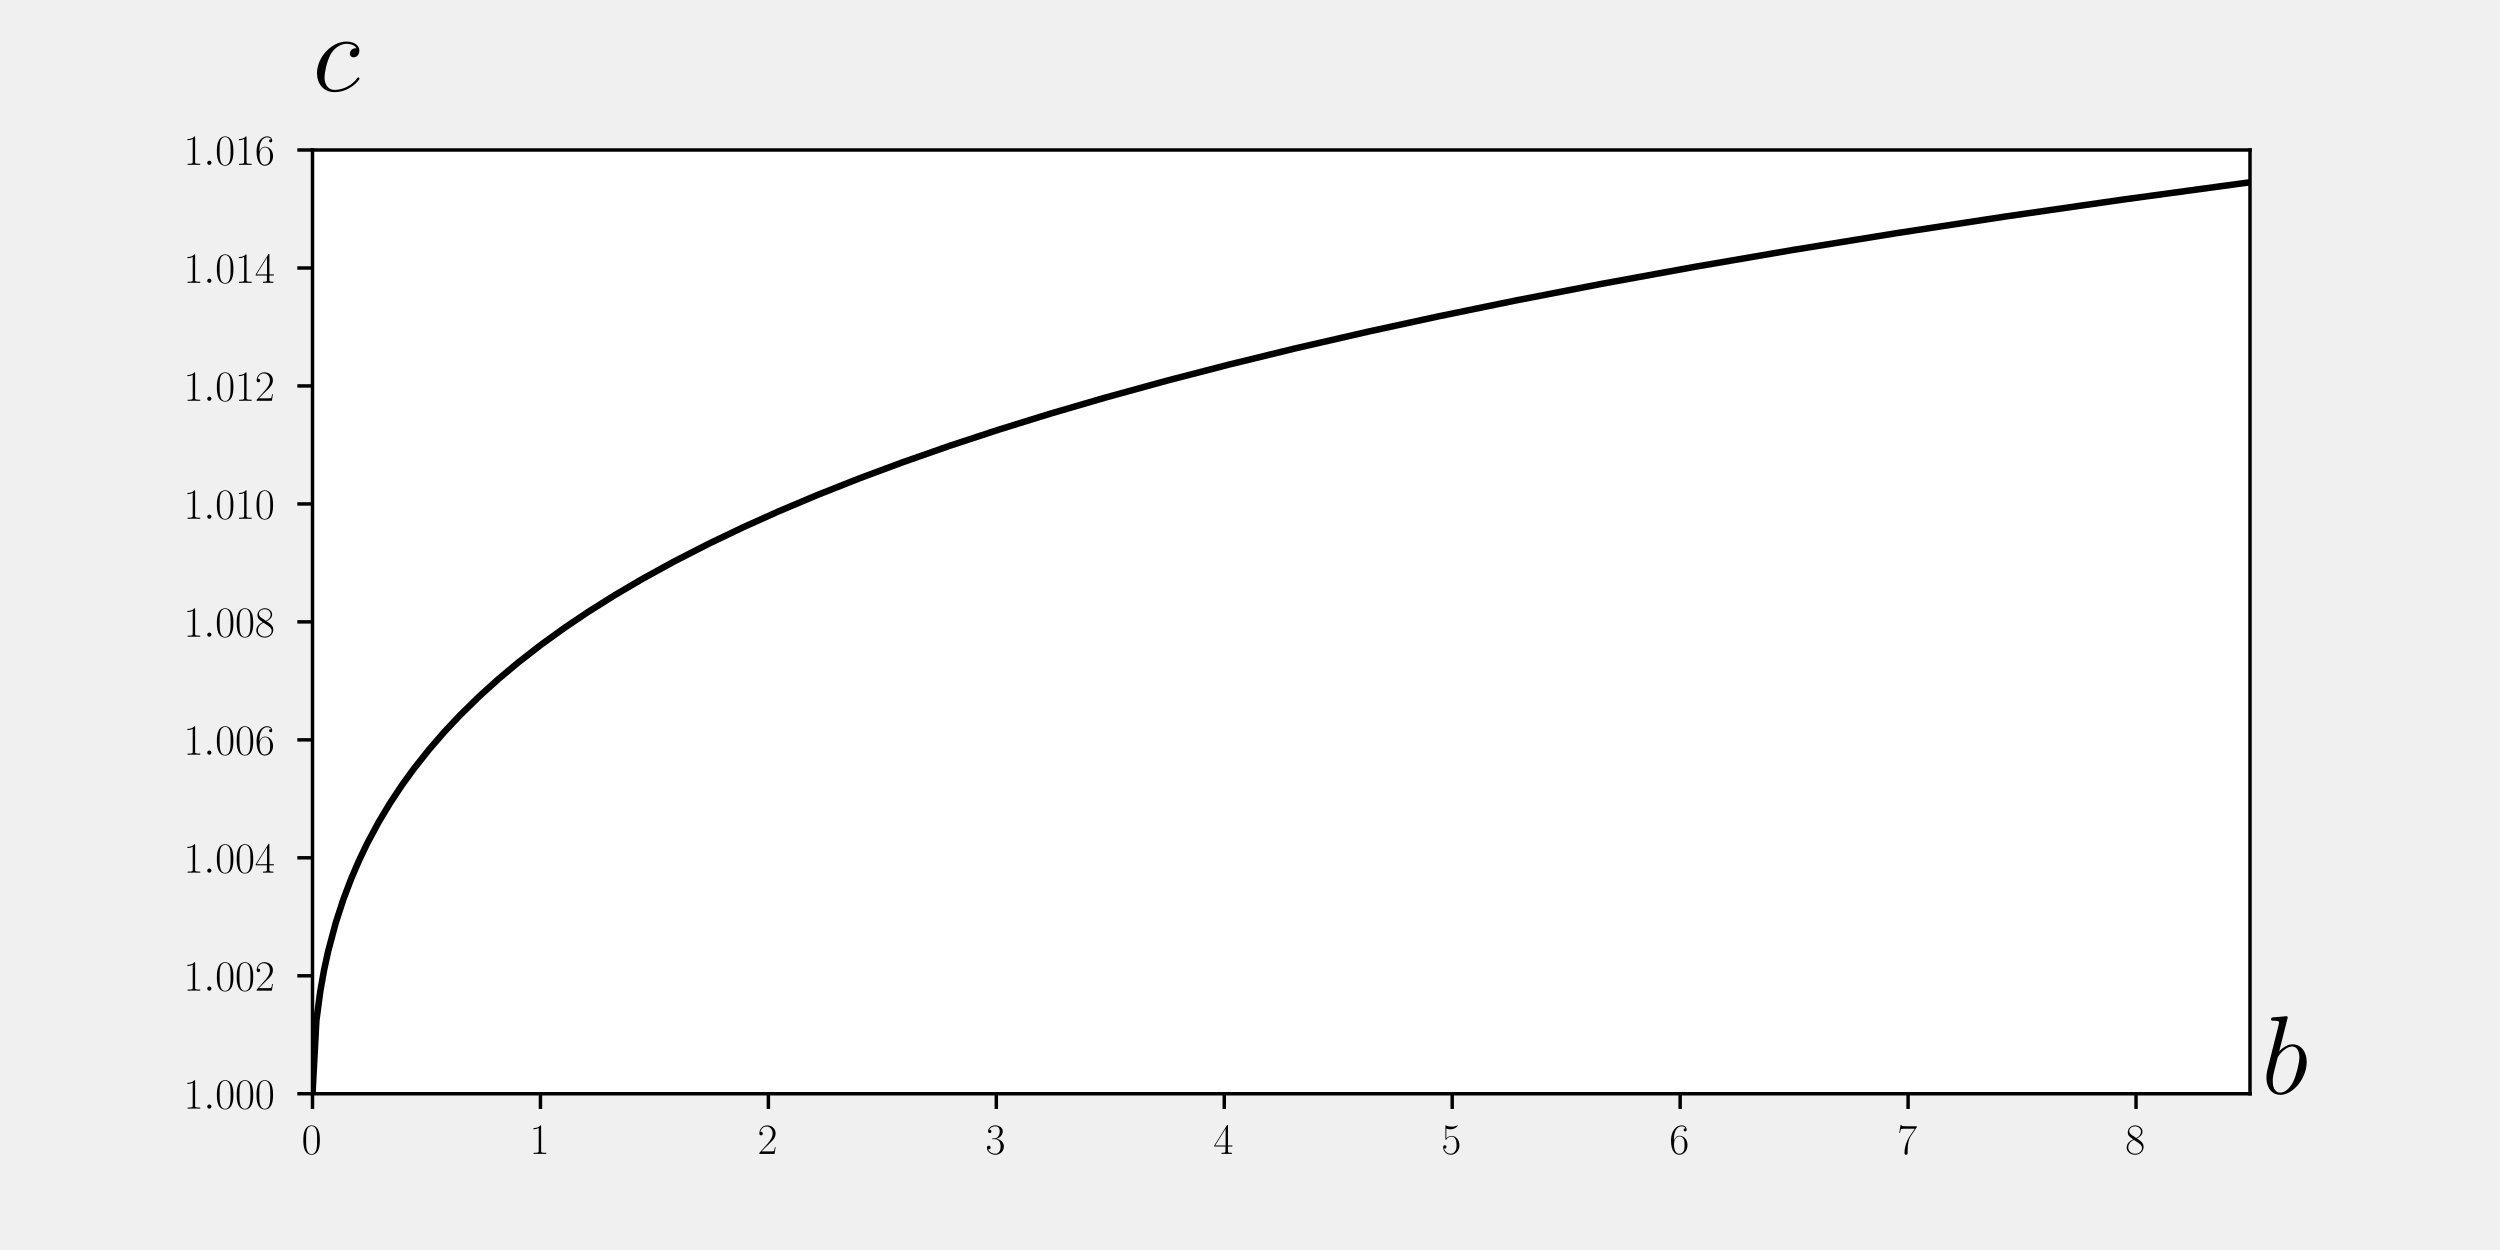
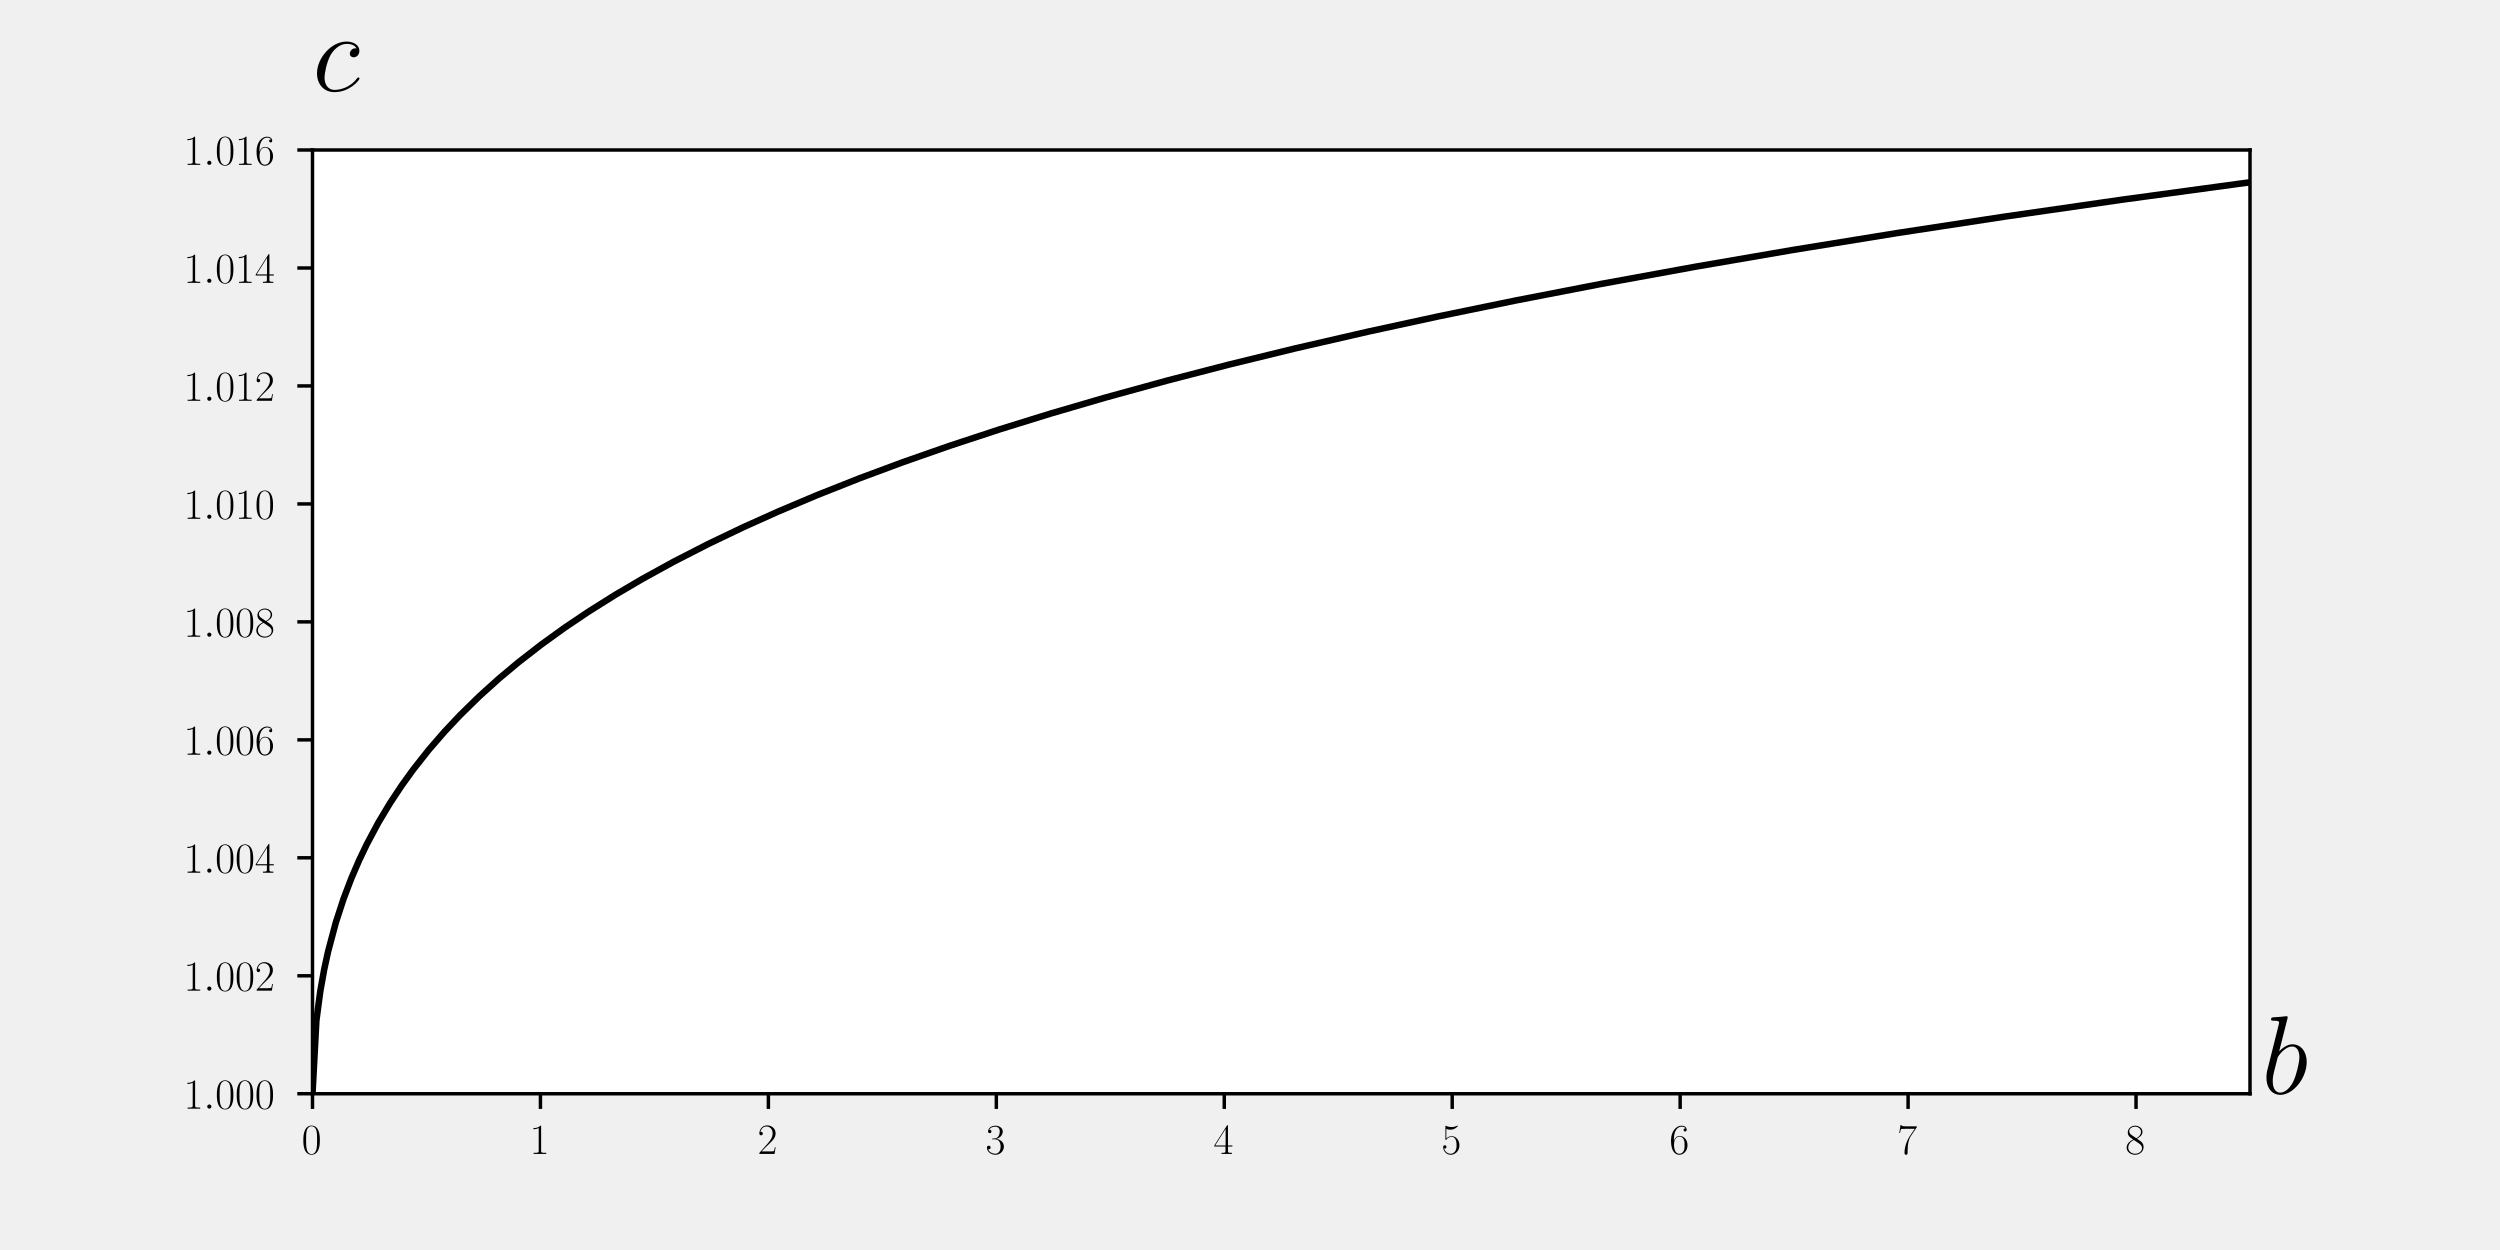
<svg xmlns="http://www.w3.org/2000/svg" xmlns:xlink="http://www.w3.org/1999/xlink" height="288pt" version="1.1" viewBox="0 0 576 288" width="576pt">
  <defs>
    <style type="text/css">*{stroke-linecap:butt;stroke-linejoin:round;}</style>
  </defs>
  <g id="figure_1">
    <g id="patch_1">
      <path d="M 0 288  L 576 288  L 576 0  L 0 0  z " style="fill:none;" />
    </g>
    <g id="axes_1">
      <g id="patch_2">
        <path d="M 72 252  L 518.4 252  L 518.4 34.56  L 72 34.56  z " style="fill:#ffffff;" />
      </g>
      <g id="matplotlib.axis_1">
        <g id="xtick_1">
          <g id="line2d_1">
            <defs>
-               <path d="M 0 0  L 0 3.5  " id="m4cc71cea1b" style="stroke:#000000;stroke-width:0.8;" />
+               <path d="M 0 0  L 0 3.5  " id="m90439cd7e2" style="stroke:#000000;stroke-width:0.8;" />
            </defs>
            <g>
-               <use style="stroke:#000000;stroke-width:0.8;" x="72" xlink:href="#m4cc71cea1b" y="252" />
+               <use style="stroke:#000000;stroke-width:0.8;" x="72" xlink:href="#m90439cd7e2" y="252" />
            </g>
          </g>
          <g id="text_1">
            <g transform="translate(69.50933 265.8615)scale(0.1 -0.1)">
              <defs>
-                 <path d="M 42 31.844  C 42 37.969 41.906 48.422 37.703 56.453  C 34 63.484 28.094 66 22.906 66  C 18.094 66 12 63.781 8.203 56.562  C 4.203 49.016 3.797 39.672 3.797 31.844  C 3.797 26.109 3.906 17.375 7 9.734  C 11.297 -0.609 19 -2 22.906 -2  C 27.5 -2 34.5 -0.109 38.594 9.438  C 41.594 16.375 42 24.5 42 31.844  z M 22.906 -0.406  C 16.5 -0.406 12.703 5.125 11.297 12.75  C 10.203 18.688 10.203 27.328 10.203 32.953  C 10.203 40.688 10.203 47.109 11.5 53.234  C 13.406 61.781 19 64.391 22.906 64.391  C 27 64.391 32.297 61.672 34.203 53.438  C 35.5 47.719 35.594 40.984 35.594 32.953  C 35.594 26.422 35.594 18.375 34.406 12.453  C 32.297 1.5 26.406 -0.406 22.906 -0.406  z " id="CMR17-48" />
+                 <path d="M 42 31.641  C 42 37.75 41.906 48.125 37.703 56.109  C 34 63.109 28.094 65.594 22.906 65.594  C 18.094 65.594 12 63.406 8.203 56.203  C 4.203 48.719 3.797 39.438 3.797 31.641  C 3.797 25.953 3.906 17.281 7 9.672  C 11.297 -0.609 19 -2 22.906 -2  C 27.5 -2 34.5 -0.109 38.594 9.375  C 41.594 16.281 42 24.359 42 31.641  z M 22.906 -0.406  C 16.5 -0.406 12.703 5.078 11.297 12.688  C 10.203 18.562 10.203 27.156 10.203 32.75  C 10.203 40.438 10.203 46.828 11.5 52.922  C 13.406 61.391 19 64 22.906 64  C 27 64 32.297 61.297 34.203 53.125  C 35.5 47.438 35.594 40.734 35.594 32.75  C 35.594 26.25 35.594 18.266 34.406 12.375  C 32.297 1.484 26.406 -0.406 22.906 -0.406  z " id="CMR17-48" />
              </defs>
              <use transform="scale(0.996264)" xlink:href="#CMR17-48" />
            </g>
          </g>
        </g>
        <g id="xtick_2">
          <g id="line2d_2">
            <g>
-               <use style="stroke:#000000;stroke-width:0.8;" x="124.518" xlink:href="#m4cc71cea1b" y="252" />
+               <use style="stroke:#000000;stroke-width:0.8;" x="124.518" xlink:href="#m90439cd7e2" y="252" />
            </g>
          </g>
          <g id="text_2">
            <g transform="translate(122.027 265.8615)scale(0.1 -0.1)">
              <defs>
-                 <path d="M 26.594 63.797  C 26.594 65.891 26.5 66 25.094 66  C 21.203 61.359 15.297 59.891 9.703 59.688  C 9.406 59.688 8.906 59.688 8.797 59.5  C 8.703 59.297 8.703 59.094 8.703 57  C 11.797 57 17 57.594 21 59.984  L 21 7.297  C 21 3.797 20.797 2.594 12.203 2.594  L 9.203 2.594  L 9.203 0  C 14 0.094 19 0.188 23.797 0.188  C 28.594 0.188 33.594 0.094 38.406 0  L 38.406 2.594  L 35.406 2.594  C 26.797 2.594 26.594 3.688 26.594 7.297  z " id="CMR17-49" />
+                 <path d="M 26.594 63.406  C 26.594 65.5 26.5 65.5 25.094 65.5  C 21.203 61.188 15.297 59.797 9.703 59.797  C 9.406 59.797 8.906 59.797 8.797 59.5  C 8.703 59.297 8.703 59.094 8.703 57  C 11.797 57 17 57.594 21 59.984  L 21 7.203  C 21 3.688 20.797 2.5 12.203 2.5  L 9.203 2.5  L 9.203 0  C 14 0 19 0 23.797 0  C 28.594 0 33.594 0 38.406 0  L 38.406 2.5  L 35.406 2.5  C 26.797 2.5 26.594 3.594 26.594 7.156  z " id="CMR17-49" />
              </defs>
              <use transform="scale(0.996264)" xlink:href="#CMR17-49" />
            </g>
          </g>
        </g>
        <g id="xtick_3">
          <g id="line2d_3">
            <g>
-               <use style="stroke:#000000;stroke-width:0.8;" x="177.035" xlink:href="#m4cc71cea1b" y="252" />
+               <use style="stroke:#000000;stroke-width:0.8;" x="177.035" xlink:href="#m90439cd7e2" y="252" />
            </g>
          </g>
          <g id="text_3">
            <g transform="translate(174.5446 265.8615)scale(0.1 -0.1)">
              <defs>
-                 <path d="M 41.703 15.469  L 39.906 15.469  C 38.906 8.391 38.094 7.188 37.703 6.594  C 37.203 5.797 30 5.797 28.594 5.797  L 9.406 5.797  C 13 9.688 20 16.766 28.5 24.938  C 34.594 30.719 41.703 37.5 41.703 47.391  C 41.703 59.188 32.297 66 21.797 66  C 10.797 66 4.094 56.297 4.094 47.297  C 4.094 43.391 7 42.891 8.203 42.891  C 9.203 42.891 12.203 43.484 12.203 46.984  C 12.203 50.094 9.594 51 8.203 51  C 7.594 51 7 50.891 6.594 50.688  C 8.5 59.188 14.297 63.391 20.406 63.391  C 29.094 63.391 34.797 56.5 34.797 47.391  C 34.797 38.703 29.703 31.219 24 24.734  L 4.094 2.297  L 4.094 0  L 39.297 0  z " id="CMR17-50" />
+                 <path d="M 41.703 15.453  L 39.906 15.453  C 38.906 8.375 38.094 7.172 37.703 6.562  C 37.203 5.766 30 5.766 28.594 5.766  L 9.406 5.766  C 13 9.672 20 16.75 28.5 24.953  C 34.594 30.734 41.703 37.531 41.703 47.422  C 41.703 59.219 32.297 66 21.797 66  C 10.797 66 4.094 56.312 4.094 47.344  C 4.094 43.438 7 42.938 8.203 42.938  C 9.203 42.938 12.203 43.547 12.203 47.031  C 12.203 50.109 9.594 51 8.203 51  C 7.594 51 7 50.906 6.594 50.703  C 8.5 59.219 14.297 63.406 20.406 63.406  C 29.094 63.406 34.797 56.516 34.797 47.422  C 34.797 38.734 29.703 31.25 24 24.75  L 4.094 2.281  L 4.094 0  L 39.297 0  z " id="CMR17-50" />
              </defs>
              <use transform="scale(0.996264)" xlink:href="#CMR17-50" />
            </g>
          </g>
        </g>
        <g id="xtick_4">
          <g id="line2d_4">
            <g>
-               <use style="stroke:#000000;stroke-width:0.8;" x="229.553" xlink:href="#m4cc71cea1b" y="252" />
+               <use style="stroke:#000000;stroke-width:0.8;" x="229.553" xlink:href="#m90439cd7e2" y="252" />
            </g>
          </g>
          <g id="text_4">
            <g transform="translate(227.0623 265.8615)scale(0.1 -0.1)">
              <defs>
-                 <path d="M 22.094 34  C 31 34 34.906 26.141 34.906 17.094  C 34.906 5.031 28.5 0.391 22.703 0.391  C 17.406 0.391 8.797 3.016 6.094 10.797  C 6.594 10.594 7.094 10.594 7.594 10.594  C 10 10.594 11.797 12.188 11.797 14.797  C 11.797 17.688 9.594 19 7.594 19  C 5.906 19 3.297 18.188 3.297 14.484  C 3.297 5.234 12.297 -2 22.906 -2  C 34 -2 42.5 6.75 42.5 16.984  C 42.5 26.844 34.5 34 25 35.094  C 32.594 36.672 39.906 43.375 39.906 52.391  C 39.906 60.25 32 66 23 66  C 13.906 66 5.906 60.344 5.906 52.297  C 5.906 48.797 8.5 48.188 9.797 48.188  C 11.906 48.188 13.703 49.484 13.703 52.094  C 13.703 54.688 11.906 56 9.797 56  C 9.406 56 8.906 56 8.5 55.797  C 11.406 62.484 19.297 63.688 22.797 63.688  C 26.297 63.688 32.906 61.969 32.906 52.297  C 32.906 49.484 32.5 44.547 29.094 40.219  C 26.094 36.391 22.703 36.188 19.406 35.891  C 18.906 35.891 16.594 35.688 16.203 35.688  C 15.5 35.594 15.094 35.5 15.094 34.797  C 15.094 34.094 15.203 34 17.203 34  z " id="CMR17-51" />
+                 <path d="M 22.094 33.703  C 31 33.703 34.906 25.969 34.906 17.031  C 34.906 5 28.5 0.391 22.703 0.391  C 17.406 0.391 8.797 3.031 6.094 10.828  C 6.594 10.625 7.094 10.625 7.594 10.625  C 10 10.625 11.797 12.219 11.797 14.812  C 11.797 17.703 9.594 19 7.594 19  C 5.906 19 3.297 18.203 3.297 14.469  C 3.297 5.234 12.297 -2 22.906 -2  C 34 -2 42.5 6.719 42.5 16.953  C 42.5 26.672 34.5 33.703 25 34.797  C 32.594 36.375 39.906 43.062 39.906 52.016  C 39.906 59.688 32 65.297 23 65.297  C 13.906 65.297 5.906 59.828 5.906 52.016  C 5.906 48.594 8.5 48 9.797 48  C 11.906 48 13.703 49.297 13.703 51.891  C 13.703 54.469 11.906 55.766 9.797 55.766  C 9.406 55.766 8.906 55.766 8.5 55.578  C 11.406 61.859 19.297 63 22.797 63  C 26.297 63 32.906 61.328 32.906 51.875  C 32.906 49.109 32.5 44.188 29.094 39.844  C 26.094 36 22.703 36 19.406 35.688  C 18.906 35.688 16.594 35.453 16.203 35.453  C 15.5 35.359 15.094 35.266 15.094 34.5  C 15.094 33.797 15.203 33.703 17.203 33.703  z " id="CMR17-51" />
              </defs>
              <use transform="scale(0.996264)" xlink:href="#CMR17-51" />
            </g>
          </g>
        </g>
        <g id="xtick_5">
          <g id="line2d_5">
            <g>
-               <use style="stroke:#000000;stroke-width:0.8;" x="282.071" xlink:href="#m4cc71cea1b" y="252" />
+               <use style="stroke:#000000;stroke-width:0.8;" x="282.071" xlink:href="#m90439cd7e2" y="252" />
            </g>
          </g>
          <g id="text_5">
            <g transform="translate(279.5799 265.8615)scale(0.1 -0.1)">
              <defs>
-                 <path d="M 33.594 64.797  C 33.594 66.891 33.5 67 31.703 67  L 2 19.594  L 2 17  L 27.797 17  L 27.797 7.188  C 27.797 3.594 27.594 2.594 20.594 2.594  L 18.703 2.594  L 18.703 0  C 21.906 0.188 27.297 0.188 30.703 0.188  C 34.094 0.188 39.5 0.188 42.703 0  L 42.703 2.594  L 40.797 2.594  C 33.797 2.594 33.594 3.594 33.594 7.188  L 33.594 17  L 43.797 17  L 43.797 19.594  L 33.594 19.594  z M 28.094 58.172  L 28.094 19.594  L 4 19.594  z " id="CMR17-52" />
+                 <path d="M 33.594 64.406  C 33.594 66.5 33.5 66.5 31.703 66.5  L 2 19.594  L 2 17  L 27.797 17  L 27.797 7.141  C 27.797 3.5 27.594 2.5 20.594 2.5  L 18.703 2.5  L 18.703 0  C 21.906 0 27.297 0 30.703 0  C 34.094 0 39.5 0 42.703 0  L 42.703 2.5  L 40.797 2.5  C 33.797 2.5 33.594 3.5 33.594 7.141  L 33.594 17  L 43.797 17  L 43.797 19.594  L 33.594 19.594  z M 28.094 57.859  L 28.094 19.594  L 4 19.594  z " id="CMR17-52" />
              </defs>
              <use transform="scale(0.996264)" xlink:href="#CMR17-52" />
            </g>
          </g>
        </g>
        <g id="xtick_6">
          <g id="line2d_6">
            <g>
-               <use style="stroke:#000000;stroke-width:0.8;" x="334.588" xlink:href="#m4cc71cea1b" y="252" />
+               <use style="stroke:#000000;stroke-width:0.8;" x="334.588" xlink:href="#m90439cd7e2" y="252" />
            </g>
          </g>
          <g id="text_6">
            <g transform="translate(332.0976 265.8615)scale(0.1 -0.1)">
              <defs>
-                 <path d="M 11.406 58.594  C 12.406 58.188 16.5 56.891 20.703 56.891  C 30 56.891 35.094 61.891 38 64.688  C 38 65.484 38 66 37.406 66  C 37.297 66 37.094 66 36.297 65.594  C 32.797 64.094 28.703 63 23.703 63  C 20.703 63 16.203 63.359 11.297 65.484  C 10.203 66 10 66 9.906 66  C 9.406 66 9.297 65.891 9.297 63.906  L 9.297 34.859  C 9.297 33.016 9.297 32.5 10.297 32.5  C 10.797 32.5 11 32.703 11.5 33.422  C 14.703 38.047 19.094 40 24.094 40  C 27.594 40 35.094 37.734 35.094 20.203  C 35.094 16.984 35.094 11.188 32.094 6.594  C 29.594 2.484 25.703 0.391 21.406 0.391  C 14.797 0.391 8.094 4.984 6.297 12.688  C 6.703 12.594 7.5 12.391 7.906 12.391  C 9.203 12.391 11.703 13.094 11.703 16.188  C 11.703 18.891 9.797 20 7.906 20  C 5.594 20 4.094 18.594 4.094 15.797  C 4.094 7.094 11 -2 21.594 -2  C 31.906 -2 41.703 6.891 41.703 19.797  C 41.703 32.094 33.906 41.594 24.203 41.594  C 19.094 41.594 14.797 39.688 11.406 36  z " id="CMR17-53" />
+                 <path d="M 11.406 57.688  C 12.406 57.281 16.5 56 20.703 56  C 30 56 35.094 61.109 38 64.062  C 38 64.953 38 65.5 37.406 65.5  C 37.297 65.5 37.094 65.5 36.297 65.047  C 32.797 63.406 28.703 62.078 23.703 62.078  C 20.703 62.078 16.203 62.484 11.297 64.672  C 10.203 65.172 10 65.172 9.906 65.172  C 9.406 65.172 9.297 65.062 9.297 63.078  L 9.297 34.422  C 9.297 32.641 9.297 32.141 10.297 32.141  C 10.797 32.141 11 32.344 11.5 33.031  C 14.703 37.516 19.094 39.406 24.094 39.406  C 27.594 39.406 35.094 37.219 35.094 20.141  C 35.094 16.953 35.094 11.172 32.094 6.578  C 29.594 2.484 25.703 0.391 21.406 0.391  C 14.797 0.391 8.094 5 6.297 12.719  C 6.703 12.609 7.5 12.422 7.906 12.422  C 9.203 12.422 11.703 13.125 11.703 16.219  C 11.703 18.906 9.797 20 7.906 20  C 5.594 20 4.094 18.594 4.094 15.797  C 4.094 7.094 11 -2 21.594 -2  C 31.906 -2 41.703 6.875 41.703 19.75  C 41.703 31.719 33.906 41 24.203 41  C 19.094 41 14.797 39.109 11.406 35.531  z " id="CMR17-53" />
              </defs>
              <use transform="scale(0.996264)" xlink:href="#CMR17-53" />
            </g>
          </g>
        </g>
        <g id="xtick_7">
          <g id="line2d_7">
            <g>
-               <use style="stroke:#000000;stroke-width:0.8;" x="387.106" xlink:href="#m4cc71cea1b" y="252" />
+               <use style="stroke:#000000;stroke-width:0.8;" x="387.106" xlink:href="#m90439cd7e2" y="252" />
            </g>
          </g>
          <g id="text_7">
            <g transform="translate(384.6152 265.8615)scale(0.1 -0.1)">
              <defs>
-                 <path d="M 10.594 34.344  C 10.594 58 21.797 63.688 28.297 63.688  C 30.406 63.688 35.5 63.266 37.5 59.094  C 35.906 59.094 32.906 59.094 32.906 55.594  C 32.906 52.891 35.094 52 36.5 52  C 37.406 52 40.094 52.391 40.094 55.797  C 40.094 62.297 35.094 66 28.203 66  C 16.297 66 3.797 53.297 3.797 31.422  C 3.797 4.016 15.094 -2 23.094 -2  C 32.797 -2 42 6.734 42 20.234  C 42 32.828 33.906 42 23.703 42  C 17.594 42 13.094 37.969 10.594 30.922  z M 23.094 0.391  C 10.797 0.391 10.797 18.938 10.797 22.656  C 10.797 29.906 14.203 40.391 23.5 40.391  C 25.203 40.391 30.094 40.391 33.406 33.438  C 35.203 29.516 35.203 25.375 35.203 20.344  C 35.203 14.906 35.203 10.875 33.094 6.844  C 30.906 2.703 27.703 0.391 23.094 0.391  z " id="CMR17-54" />
+                 <path d="M 10.594 34  C 10.594 57.656 21.797 63 28.297 63  C 30.406 63 35.5 62.641 37.5 59  C 35.906 59 32.906 59 32.906 55.516  C 32.906 52.828 35.094 51.922 36.5 51.922  C 37.406 51.922 40.094 52.312 40.094 55.625  C 40.094 61.781 35.094 65.297 28.203 65.297  C 16.297 65.297 3.797 52.969 3.797 31  C 3.797 3.953 15.094 -2 23.094 -2  C 32.797 -2 42 6.672 42 20.047  C 42 32.516 33.906 41.594 23.703 41.594  C 17.594 41.594 13.094 37.609 10.594 30.625  z M 23.094 0.391  C 10.797 0.391 10.797 18.75 10.797 22.438  C 10.797 29.625 14.203 40 23.5 40  C 25.203 40 30.094 40 33.406 33.125  C 35.203 29.219 35.203 25.141 35.203 20.141  C 35.203 14.75 35.203 10.781 33.094 6.781  C 30.906 2.672 27.703 0.391 23.094 0.391  z " id="CMR17-54" />
              </defs>
              <use transform="scale(0.996264)" xlink:href="#CMR17-54" />
            </g>
          </g>
        </g>
        <g id="xtick_8">
          <g id="line2d_8">
            <g>
-               <use style="stroke:#000000;stroke-width:0.8;" x="439.624" xlink:href="#m4cc71cea1b" y="252" />
+               <use style="stroke:#000000;stroke-width:0.8;" x="439.624" xlink:href="#m90439cd7e2" y="252" />
            </g>
          </g>
          <g id="text_8">
            <g transform="translate(437.1329 265.8615)scale(0.1 -0.1)">
              <defs>
-                 <path d="M 45.094 61.797  L 45.094 64  L 21.594 64  C 9.906 64 9.703 65.094 9.297 67  L 7.5 67  L 4.594 48.5  L 6.406 48.5  C 6.703 50.406 7.406 55.5 8.594 57.391  C 9.203 58.188 16.594 58.188 18.297 58.188  L 40.297 58.188  L 29.203 41.719  C 21.797 30.641 16.703 15.672 16.703 2.594  C 16.703 1.391 16.703 -2 20.297 -2  C 23.906 -2 23.906 1.391 23.906 2.688  L 23.906 7.281  C 23.906 23.656 26.703 34.438 31.297 41.312  z " id="CMR17-55" />
+                 <path d="M 45.094 61.578  L 45.094 63.766  L 21.594 63.766  C 9.906 63.766 9.703 65.078 9.297 67  L 7.5 67  L 4.594 48.344  L 6.406 48.344  C 6.703 50.234 7.406 55.312 8.594 57.203  C 9.203 58 16.594 58 18.297 58  L 40.297 58  L 29.203 41.578  C 21.797 30.531 16.703 15.609 16.703 2.578  C 16.703 1.391 16.703 -2 20.297 -2  C 23.906 -2 23.906 1.391 23.906 2.672  L 23.906 7.266  C 23.906 23.562 26.703 34.312 31.297 41.188  z " id="CMR17-55" />
              </defs>
              <use transform="scale(0.996264)" xlink:href="#CMR17-55" />
            </g>
          </g>
        </g>
        <g id="xtick_9">
          <g id="line2d_9">
            <g>
-               <use style="stroke:#000000;stroke-width:0.8;" x="492.141" xlink:href="#m4cc71cea1b" y="252" />
+               <use style="stroke:#000000;stroke-width:0.8;" x="492.141" xlink:href="#m90439cd7e2" y="252" />
            </g>
          </g>
          <g id="text_9">
            <g transform="translate(489.6505 265.8615)scale(0.1 -0.1)">
              <defs>
-                 <path d="M 27.203 35.766  C 33.5 38.969 39.906 43.797 39.906 51.531  C 39.906 60.688 31.094 66 23 66  C 13.906 66 5.906 59.375 5.906 50.234  C 5.906 47.719 6.5 43.391 10.406 39.578  C 11.406 38.578 15.594 35.562 18.297 33.656  C 13.797 31.344 3.297 25.812 3.297 14.766  C 3.297 4.406 13.094 -2 22.797 -2  C 33.5 -2 42.5 5.719 42.5 15.969  C 42.5 25.109 36.406 29.328 32.406 32.047  z M 14.094 44.609  C 13.297 45.109 9.297 48.219 9.297 52.938  C 9.297 59.078 15.594 63.688 22.797 63.688  C 30.703 63.688 36.5 58.062 36.5 51.531  C 36.5 42.188 26.094 36.859 25.594 36.859  C 25.5 36.859 25.406 36.859 24.594 37.469  z M 32.5 24  C 34 22.906 38.797 19.578 38.797 13.453  C 38.797 6.016 31.406 0.391 23 0.391  C 13.906 0.391 7 6.922 7 14.859  C 7 22.797 13.094 29.438 20 32.547  z " id="CMR17-56" />
+                 <path d="M 27.203 35.375  C 33.5 38.547 39.906 43.328 39.906 50.984  C 39.906 60.016 31.094 65.297 23 65.297  C 13.906 65.297 5.906 58.734 5.906 49.688  C 5.906 47.203 6.5 42.922 10.406 39.141  C 11.406 38.156 15.594 35.172 18.297 33.281  C 13.797 30.984 3.297 25.531 3.297 14.594  C 3.297 4.359 13.094 -2 22.797 -2  C 33.5 -2 42.5 5.656 42.5 15.781  C 42.5 24.844 36.406 29.016 32.406 31.703  z M 14.094 44.094  C 13.297 44.594 9.297 47.672 9.297 52.359  C 9.297 58.422 15.594 63 22.797 63  C 30.703 63 36.5 57.438 36.5 50.969  C 36.5 41.703 26.094 36.422 25.594 36.422  C 25.5 36.422 25.406 36.422 24.594 37.031  z M 32.5 23.734  C 34 22.641 38.797 19.375 38.797 13.297  C 38.797 5.953 31.406 0.391 23 0.391  C 13.906 0.391 7 6.844 7 14.688  C 7 22.547 13.094 29.094 20 32.188  z " id="CMR17-56" />
              </defs>
              <use transform="scale(0.996264)" xlink:href="#CMR17-56" />
            </g>
          </g>
        </g>
      </g>
      <g id="matplotlib.axis_2">
        <g id="ytick_1">
          <g id="line2d_10">
            <defs>
-               <path d="M 0 0  L -3.5 0  " id="m8bc7eb8ce6" style="stroke:#000000;stroke-width:0.8;" />
+               <path d="M 0 0  L -3.5 0  " id="m126b1fd69e" style="stroke:#000000;stroke-width:0.8;" />
            </defs>
            <g>
-               <use style="stroke:#000000;stroke-width:0.8;" x="72" xlink:href="#m8bc7eb8ce6" y="252" />
+               <use style="stroke:#000000;stroke-width:0.8;" x="72" xlink:href="#m126b1fd69e" y="252" />
            </g>
          </g>
          <g id="text_10">
            <g transform="translate(42.30725 255.4307)scale(0.1 -0.1)">
              <defs>
-                 <path d="M 18.406 4.797  C 18.406 7.688 16 9.688 13.594 9.688  C 10.703 9.688 8.703 7.297 8.703 4.891  C 8.703 2 11.094 0 13.5 0  C 16.406 0 18.406 2.391 18.406 4.797  z " id="CMMI12-58" />
+                 <path d="M 18.406 4.797  C 18.406 7.688 16 9.672 13.594 9.672  C 10.703 9.672 8.703 7.281 8.703 4.891  C 8.703 2 11.094 0 13.5 0  C 16.406 0 18.406 2.391 18.406 4.797  z " id="CMMI12-58" />
              </defs>
              <use transform="scale(0.996264)" xlink:href="#CMR17-49" />
              <use transform="translate(45.69048 0)scale(0.996264)" xlink:href="#CMMI12-58" />
              <use transform="translate(72.78765 0)scale(0.996264)" xlink:href="#CMR17-48" />
              <use transform="translate(118.4781 0)scale(0.996264)" xlink:href="#CMR17-48" />
              <use transform="translate(164.1686 0)scale(0.996264)" xlink:href="#CMR17-48" />
            </g>
          </g>
        </g>
        <g id="ytick_2">
          <g id="line2d_11">
            <g>
-               <use style="stroke:#000000;stroke-width:0.8;" x="72" xlink:href="#m8bc7eb8ce6" y="224.82" />
+               <use style="stroke:#000000;stroke-width:0.8;" x="72" xlink:href="#m126b1fd69e" y="224.82" />
            </g>
          </g>
          <g id="text_11">
            <g transform="translate(42.30725 228.2507)scale(0.1 -0.1)">
              <use transform="scale(0.996264)" xlink:href="#CMR17-49" />
              <use transform="translate(45.69048 0)scale(0.996264)" xlink:href="#CMMI12-58" />
              <use transform="translate(72.78765 0)scale(0.996264)" xlink:href="#CMR17-48" />
              <use transform="translate(118.4781 0)scale(0.996264)" xlink:href="#CMR17-48" />
              <use transform="translate(164.1686 0)scale(0.996264)" xlink:href="#CMR17-50" />
            </g>
          </g>
        </g>
        <g id="ytick_3">
          <g id="line2d_12">
            <g>
-               <use style="stroke:#000000;stroke-width:0.8;" x="72" xlink:href="#m8bc7eb8ce6" y="197.64" />
+               <use style="stroke:#000000;stroke-width:0.8;" x="72" xlink:href="#m126b1fd69e" y="197.64" />
            </g>
          </g>
          <g id="text_12">
            <g transform="translate(42.30725 201.0707)scale(0.1 -0.1)">
              <use transform="scale(0.996264)" xlink:href="#CMR17-49" />
              <use transform="translate(45.69048 0)scale(0.996264)" xlink:href="#CMMI12-58" />
              <use transform="translate(72.78765 0)scale(0.996264)" xlink:href="#CMR17-48" />
              <use transform="translate(118.4781 0)scale(0.996264)" xlink:href="#CMR17-48" />
              <use transform="translate(164.1686 0)scale(0.996264)" xlink:href="#CMR17-52" />
            </g>
          </g>
        </g>
        <g id="ytick_4">
          <g id="line2d_13">
            <g>
-               <use style="stroke:#000000;stroke-width:0.8;" x="72" xlink:href="#m8bc7eb8ce6" y="170.46" />
+               <use style="stroke:#000000;stroke-width:0.8;" x="72" xlink:href="#m126b1fd69e" y="170.46" />
            </g>
          </g>
          <g id="text_13">
            <g transform="translate(42.30725 173.8907)scale(0.1 -0.1)">
              <use transform="scale(0.996264)" xlink:href="#CMR17-49" />
              <use transform="translate(45.69048 0)scale(0.996264)" xlink:href="#CMMI12-58" />
              <use transform="translate(72.78765 0)scale(0.996264)" xlink:href="#CMR17-48" />
              <use transform="translate(118.4781 0)scale(0.996264)" xlink:href="#CMR17-48" />
              <use transform="translate(164.1686 0)scale(0.996264)" xlink:href="#CMR17-54" />
            </g>
          </g>
        </g>
        <g id="ytick_5">
          <g id="line2d_14">
            <g>
-               <use style="stroke:#000000;stroke-width:0.8;" x="72" xlink:href="#m8bc7eb8ce6" y="143.28" />
+               <use style="stroke:#000000;stroke-width:0.8;" x="72" xlink:href="#m126b1fd69e" y="143.28" />
            </g>
          </g>
          <g id="text_14">
            <g transform="translate(42.30725 146.7107)scale(0.1 -0.1)">
              <use transform="scale(0.996264)" xlink:href="#CMR17-49" />
              <use transform="translate(45.69048 0)scale(0.996264)" xlink:href="#CMMI12-58" />
              <use transform="translate(72.78765 0)scale(0.996264)" xlink:href="#CMR17-48" />
              <use transform="translate(118.4781 0)scale(0.996264)" xlink:href="#CMR17-48" />
              <use transform="translate(164.1686 0)scale(0.996264)" xlink:href="#CMR17-56" />
            </g>
          </g>
        </g>
        <g id="ytick_6">
          <g id="line2d_15">
            <g>
-               <use style="stroke:#000000;stroke-width:0.8;" x="72" xlink:href="#m8bc7eb8ce6" y="116.1" />
+               <use style="stroke:#000000;stroke-width:0.8;" x="72" xlink:href="#m126b1fd69e" y="116.1" />
            </g>
          </g>
          <g id="text_15">
            <g transform="translate(42.30725 119.5307)scale(0.1 -0.1)">
              <use transform="scale(0.996264)" xlink:href="#CMR17-49" />
              <use transform="translate(45.69048 0)scale(0.996264)" xlink:href="#CMMI12-58" />
              <use transform="translate(72.78765 0)scale(0.996264)" xlink:href="#CMR17-48" />
              <use transform="translate(118.4781 0)scale(0.996264)" xlink:href="#CMR17-49" />
              <use transform="translate(164.1686 0)scale(0.996264)" xlink:href="#CMR17-48" />
            </g>
          </g>
        </g>
        <g id="ytick_7">
          <g id="line2d_16">
            <g>
-               <use style="stroke:#000000;stroke-width:0.8;" x="72" xlink:href="#m8bc7eb8ce6" y="88.92" />
+               <use style="stroke:#000000;stroke-width:0.8;" x="72" xlink:href="#m126b1fd69e" y="88.92" />
            </g>
          </g>
          <g id="text_16">
            <g transform="translate(42.30725 92.35074)scale(0.1 -0.1)">
              <use transform="scale(0.996264)" xlink:href="#CMR17-49" />
              <use transform="translate(45.69048 0)scale(0.996264)" xlink:href="#CMMI12-58" />
              <use transform="translate(72.78765 0)scale(0.996264)" xlink:href="#CMR17-48" />
              <use transform="translate(118.4781 0)scale(0.996264)" xlink:href="#CMR17-49" />
              <use transform="translate(164.1686 0)scale(0.996264)" xlink:href="#CMR17-50" />
            </g>
          </g>
        </g>
        <g id="ytick_8">
          <g id="line2d_17">
            <g>
-               <use style="stroke:#000000;stroke-width:0.8;" x="72" xlink:href="#m8bc7eb8ce6" y="61.74" />
+               <use style="stroke:#000000;stroke-width:0.8;" x="72" xlink:href="#m126b1fd69e" y="61.74" />
            </g>
          </g>
          <g id="text_17">
            <g transform="translate(42.30725 65.17074)scale(0.1 -0.1)">
              <use transform="scale(0.996264)" xlink:href="#CMR17-49" />
              <use transform="translate(45.69048 0)scale(0.996264)" xlink:href="#CMMI12-58" />
              <use transform="translate(72.78765 0)scale(0.996264)" xlink:href="#CMR17-48" />
              <use transform="translate(118.4781 0)scale(0.996264)" xlink:href="#CMR17-49" />
              <use transform="translate(164.1686 0)scale(0.996264)" xlink:href="#CMR17-52" />
            </g>
          </g>
        </g>
        <g id="ytick_9">
          <g id="line2d_18">
            <g>
-               <use style="stroke:#000000;stroke-width:0.8;" x="72" xlink:href="#m8bc7eb8ce6" y="34.56" />
+               <use style="stroke:#000000;stroke-width:0.8;" x="72" xlink:href="#m126b1fd69e" y="34.56" />
            </g>
          </g>
          <g id="text_18">
            <g transform="translate(42.30725 37.99074)scale(0.1 -0.1)">
              <use transform="scale(0.996264)" xlink:href="#CMR17-49" />
              <use transform="translate(45.69048 0)scale(0.996264)" xlink:href="#CMMI12-58" />
              <use transform="translate(72.78765 0)scale(0.996264)" xlink:href="#CMR17-48" />
              <use transform="translate(118.4781 0)scale(0.996264)" xlink:href="#CMR17-49" />
              <use transform="translate(164.1686 0)scale(0.996264)" xlink:href="#CMR17-54" />
            </g>
          </g>
        </g>
      </g>
      <g id="line2d_19">
-         <path clip-path="url(#pf2a99096cb)" d="M 72 252  L 72.895 235.132  L 73.789 228.41  L 74.684 223.408  L 75.578 219.286  L 77.368 212.567  L 79.157 207.081  L 80.946 202.377  L 82.735 198.224  L 84.524 194.486  L 87.208 189.469  L 89.892 184.999  L 92.576 180.949  L 95.259 177.237  L 98.838 172.712  L 102.416 168.583  L 105.994 164.779  L 110.467 160.398  L 114.94 156.365  L 119.413 152.623  L 124.781 148.455  L 130.148 144.588  L 135.516 140.976  L 141.778 137.038  L 148.04 133.36  L 155.197 129.426  L 163.248 125.302  L 171.299 121.45  L 179.351 117.834  L 188.297 114.057  L 198.137 110.162  L 207.978 106.502  L 218.713 102.744  L 230.342 98.918  L 241.972 95.314  L 254.496 91.652  L 268.81 87.715  L 283.123 84.008  L 298.331 80.293  L 315.328 76.384  L 331.431 72.887  L 349.323 69.212  L 369.004 65.398  L 390.474 61.477  L 412.838 57.63  L 436.992 53.713  L 462.041 49.884  L 488.879 46.014  L 515.716 42.358  L 518.4 42.004  L 518.4 42.004  " style="fill:none;stroke:#000000;stroke-linecap:square;stroke-width:1.5;" />
+         <path clip-path="url(#p3d89d28db4)" d="M 72 252  L 72.895 235.132  L 73.789 228.41  L 74.684 223.408  L 75.578 219.286  L 77.368 212.567  L 79.157 207.081  L 80.946 202.377  L 82.735 198.224  L 84.524 194.486  L 87.208 189.469  L 89.892 184.999  L 92.576 180.949  L 95.259 177.237  L 98.838 172.712  L 102.416 168.583  L 105.994 164.779  L 110.467 160.398  L 114.94 156.365  L 119.413 152.623  L 124.781 148.455  L 130.148 144.588  L 135.516 140.976  L 141.778 137.038  L 148.04 133.36  L 155.197 129.426  L 163.248 125.302  L 171.299 121.45  L 179.351 117.834  L 188.297 114.057  L 198.137 110.162  L 207.978 106.502  L 218.713 102.744  L 230.342 98.918  L 241.972 95.314  L 254.496 91.652  L 268.81 87.715  L 283.123 84.008  L 298.331 80.293  L 315.328 76.384  L 331.431 72.887  L 349.323 69.212  L 369.004 65.398  L 390.474 61.477  L 412.838 57.63  L 436.992 53.713  L 462.041 49.884  L 488.879 46.014  L 515.716 42.358  L 518.4 42.004  L 518.4 42.004  " style="fill:none;stroke:#000000;stroke-linecap:square;stroke-width:1.5;" />
      </g>
      <g id="patch_3">
        <path d="M 72 252  L 72 34.56  " style="fill:none;stroke:#000000;stroke-linecap:square;stroke-linejoin:miter;stroke-width:0.8;" />
      </g>
      <g id="patch_4">
        <path d="M 518.4 252  L 518.4 34.56  " style="fill:none;stroke:#000000;stroke-linecap:square;stroke-linejoin:miter;stroke-width:0.8;" />
      </g>
      <g id="patch_5">
        <path d="M 72 252  L 518.4 252  " style="fill:none;stroke:#000000;stroke-linecap:square;stroke-linejoin:miter;stroke-width:0.8;" />
      </g>
      <g id="patch_6">
        <path d="M 72 34.56  L 518.4 34.56  " style="fill:none;stroke:#000000;stroke-linecap:square;stroke-linejoin:miter;stroke-width:0.8;" />
      </g>
      <g id="text_19">
        <g transform="translate(521.0259 252)scale(0.26 -0.26)">
          <defs>
-             <path d="M 23.094 66.484  C 23.203 66.891 23.406 67.484 23.406 67.984  C 23.406 69 22.406 69 22.203 69  C 22.094 69 18.5 68.688 16.703 68.484  C 15 68.391 13.5 68.188 11.703 68.094  C 9.297 67.891 8.594 67.797 8.594 65.984  C 8.594 64.984 9.594 64.984 10.594 64.984  C 15.703 64.984 15.703 64.109 15.703 63.125  C 15.703 62.422 14.906 59.562 14.5 57.797  L 12.094 48.328  C 11.094 44.391 5.406 21.75 5 19.953  C 4.5 17.453 4.5 15.75 4.5 14.453  C 4.5 4.281 10.203 -1 16.703 -1  C 28.297 -1 40.297 13.859 40.297 28.328  C 40.297 37.5 35.094 44 27.594 44  C 22.406 44 17.703 39.703 15.797 37.703  z M 16.797 1  C 13.594 1 10.094 3.391 10.094 11.172  C 10.094 14.453 10.406 16.359 12.203 23.344  C 12.5 24.641 14.094 31.016 14.5 32.312  C 14.703 33.109 20.594 41.984 27.406 41.984  C 31.797 41.984 33.797 37.609 33.797 32.422  C 33.797 27.625 31 16.359 28.5 11.172  C 26 5.781 21.406 1 16.797 1  z " id="CMMI12-98" />
+             <path d="M 23.094 66.516  C 23.203 66.922 23.406 67.516 23.406 68  C 23.406 69 22.406 69 22.203 69  C 22.094 69 18.5 68.641 16.703 68.391  C 15 68.391 13.5 68.094 11.703 68.094  C 9.297 67.891 8.594 67.797 8.594 66  C 8.594 65 9.594 65 10.594 65  C 15.703 65 15.703 64.109 15.703 63.125  C 15.703 62.438 14.906 59.547 14.5 57.75  L 12.094 48.203  C 11.094 44.234 5.406 21.672 5 19.875  C 4.5 17.406 4.5 15.703 4.5 14.406  C 4.5 4.281 10.203 -1 16.703 -1  C 28.297 -1 40.297 13.875 40.297 28.344  C 40.297 37.516 35.094 44 27.594 44  C 22.406 44 17.703 39.719 15.797 37.719  z M 16.797 1  C 13.594 1 10.094 3.391 10.094 11.172  C 10.094 14.469 10.406 16.359 12.203 23.344  C 12.5 24.641 14.094 31.031 14.5 32.328  C 14.703 33.125 20.594 42.016 27.406 42.016  C 31.797 42.016 33.797 37.625 33.797 32.438  C 33.797 27.641 31 16.359 28.5 11.172  C 26 5.781 21.406 1 16.797 1  z " id="CMMI12-98" />
          </defs>
          <use transform="scale(0.996264)" xlink:href="#CMMI12-98" />
        </g>
      </g>
      <g id="text_20">
        <g transform="translate(72 20.97)scale(0.26 -0.26)">
          <defs>
-             <path d="M 39.094 38  C 37.203 38 36.297 38 34.906 36.797  C 34.297 36.297 33.203 34.797 33.203 33.188  C 33.203 31.188 34.703 29.984 36.594 29.984  C 39 29.984 41.703 31.984 41.703 35.984  C 41.703 40.484 37.094 44 30.203 44  C 17.094 44 4 30.188 4 15.797  C 4 6.969 9.406 -1 19.594 -1  C 33.203 -1 41.797 9.719 41.797 11.031  C 41.797 11.641 41.203 12.141 40.797 12.141  C 40.5 12.141 40.406 12.047 39.5 11.125  C 33.094 2.516 23.594 1 19.797 1  C 12.906 1 10.703 7.078 10.703 12.141  C 10.703 15.688 12.406 25.531 16 32.391  C 18.594 37.094 24 41.984 30.297 41.984  C 31.594 41.984 37.094 41.812 39.094 38  z " id="CMMI12-99" />
+             <path d="M 39.094 37.984  C 37.203 37.984 36.297 37.984 34.906 36.797  C 34.297 36.297 33.203 34.797 33.203 33.203  C 33.203 31.203 34.703 30 36.594 30  C 39 30 41.703 31.938 41.703 35.812  C 41.703 40.438 37.094 44 30.203 44  C 17.094 44 4 29.734 4 15.562  C 4 6.891 9.406 -1 19.594 -1  C 33.203 -1 41.797 9.719 41.797 11.031  C 41.797 11.625 41.203 12.125 40.797 12.125  C 40.5 12.125 40.406 12.031 39.5 11.141  C 33.094 2.531 23.594 1 19.797 1  C 12.906 1 10.703 6.969 10.703 11.938  C 10.703 15.438 12.406 25.078 16 31.859  C 18.594 36.531 24 41.906 30.297 41.906  C 31.594 41.906 37.094 41.906 39.094 37.984  z " id="CMMI12-99" />
          </defs>
          <use transform="scale(0.996264)" xlink:href="#CMMI12-99" />
        </g>
      </g>
    </g>
  </g>
  <defs>
-     <clipPath id="pf2a99096cb">
+     <clipPath id="p3d89d28db4">
      <rect height="217.44" width="446.4" x="72" y="34.56" />
    </clipPath>
  </defs>
</svg>
